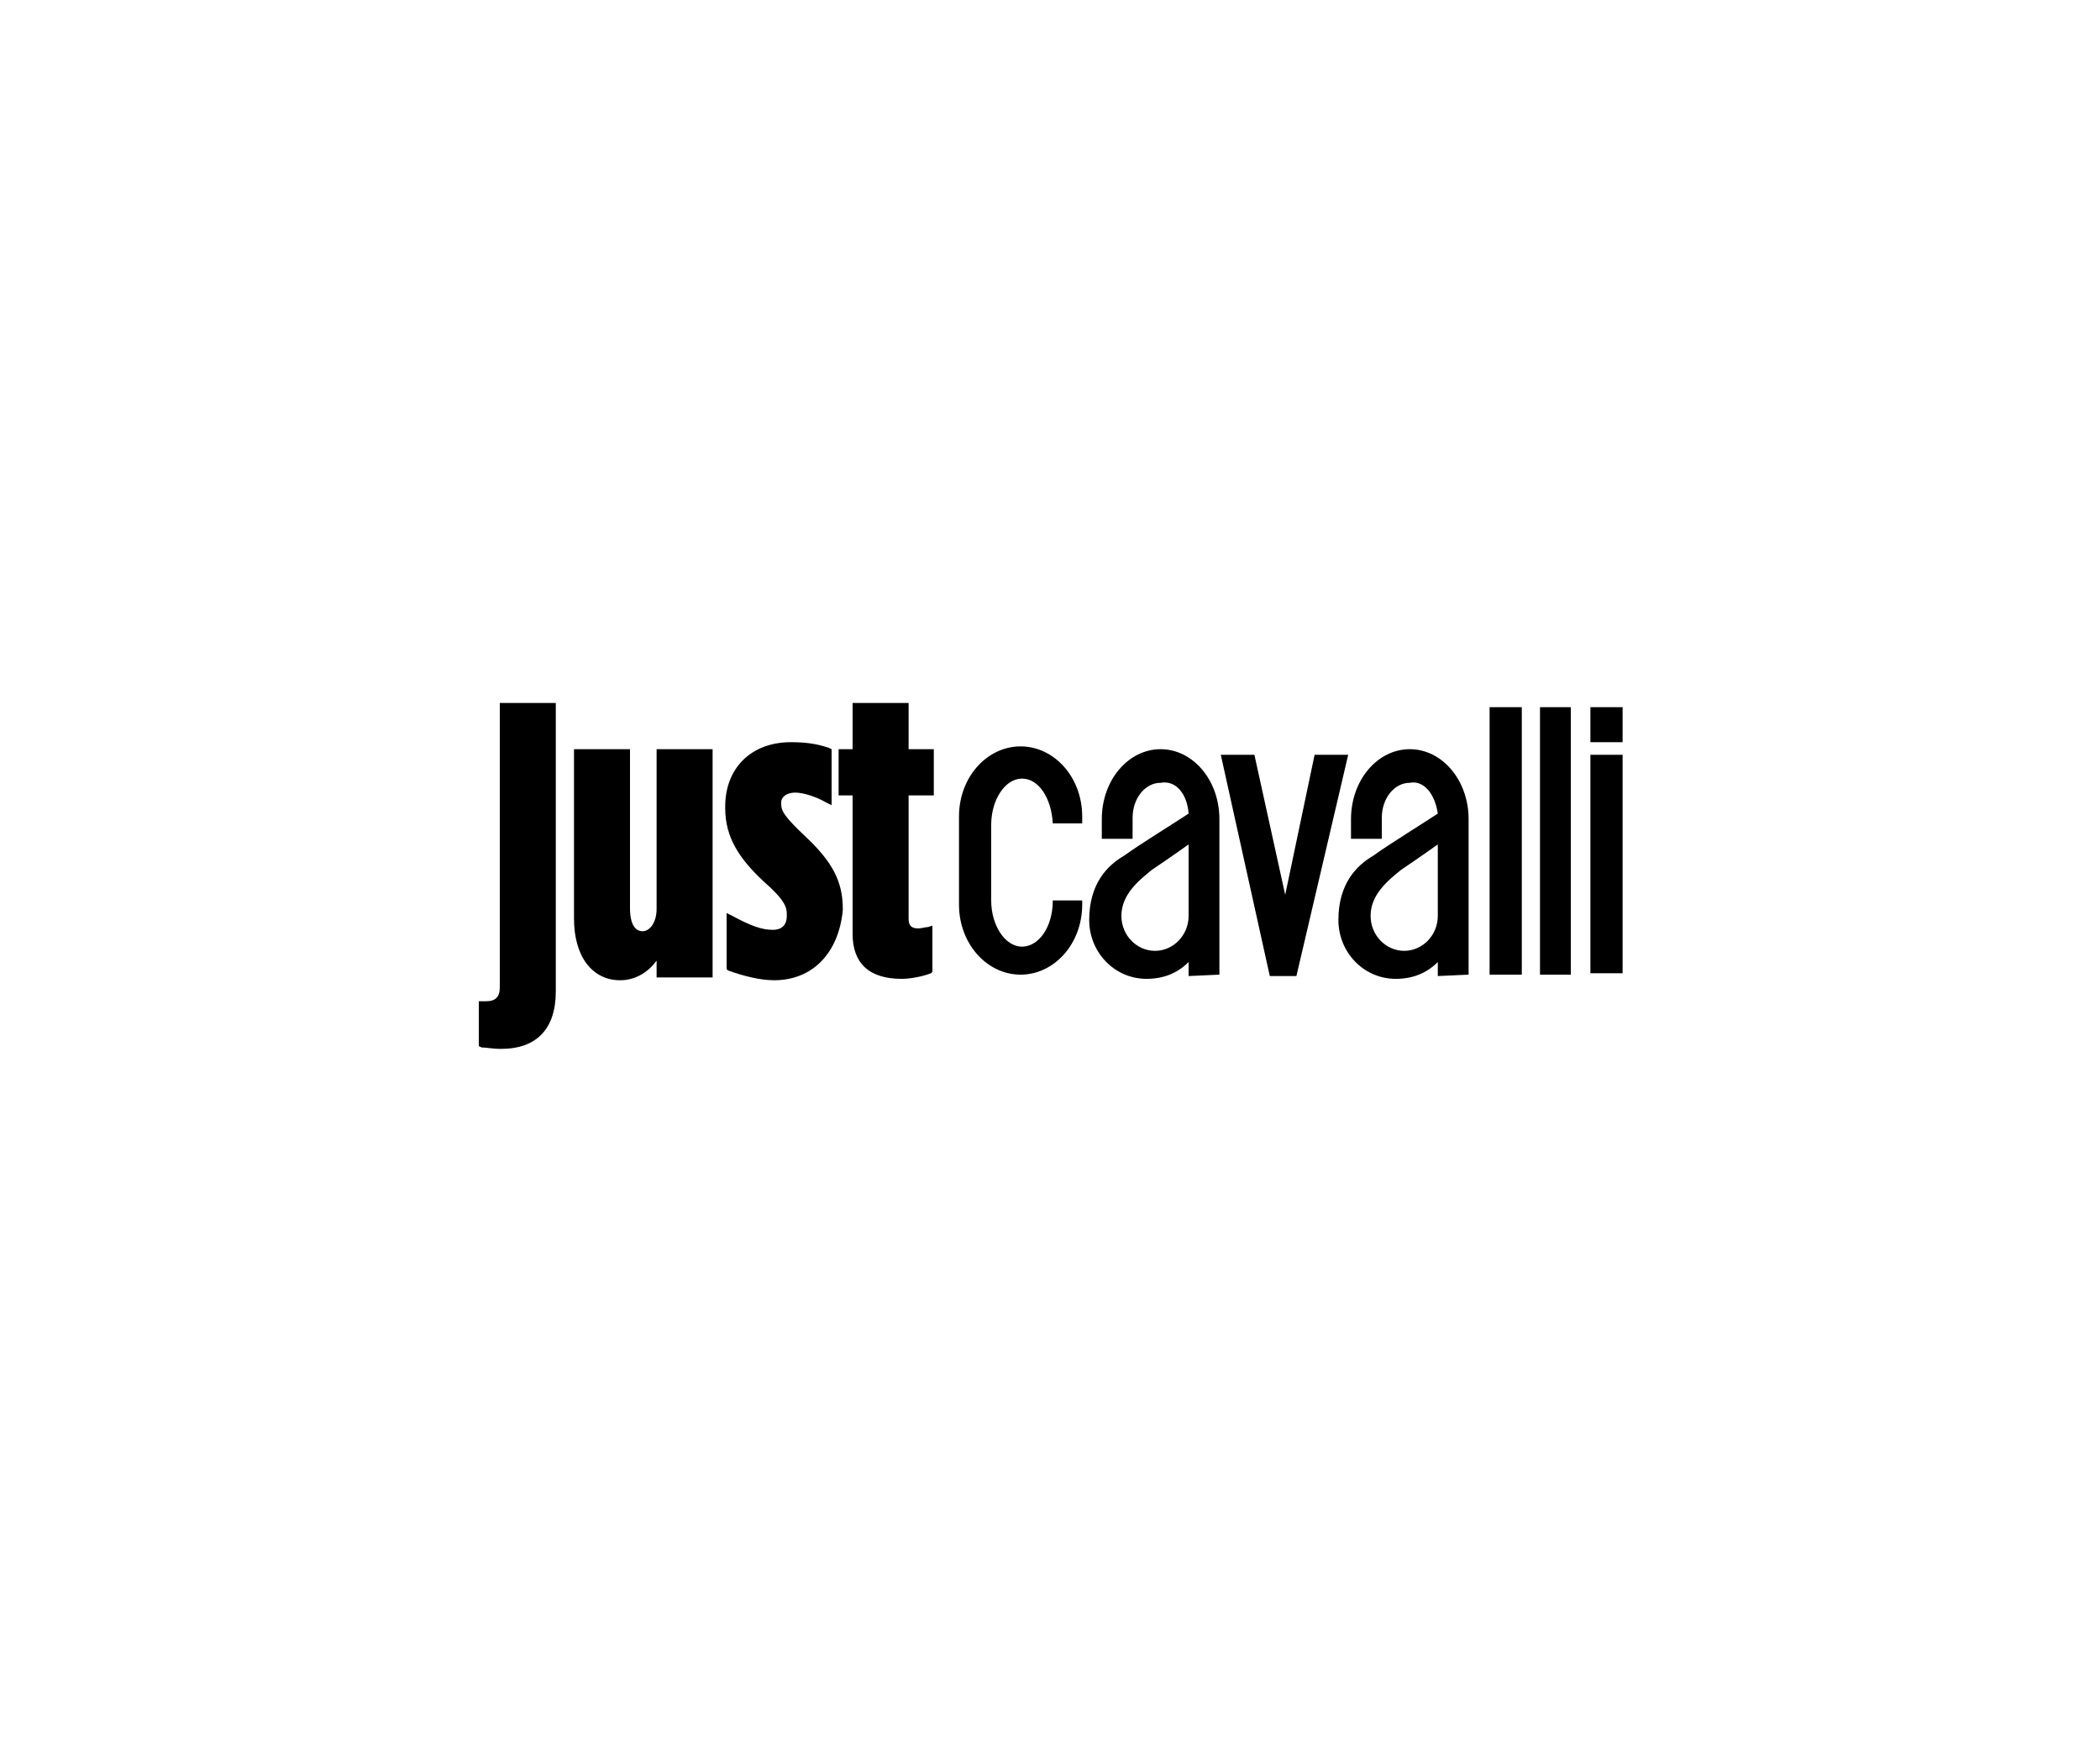
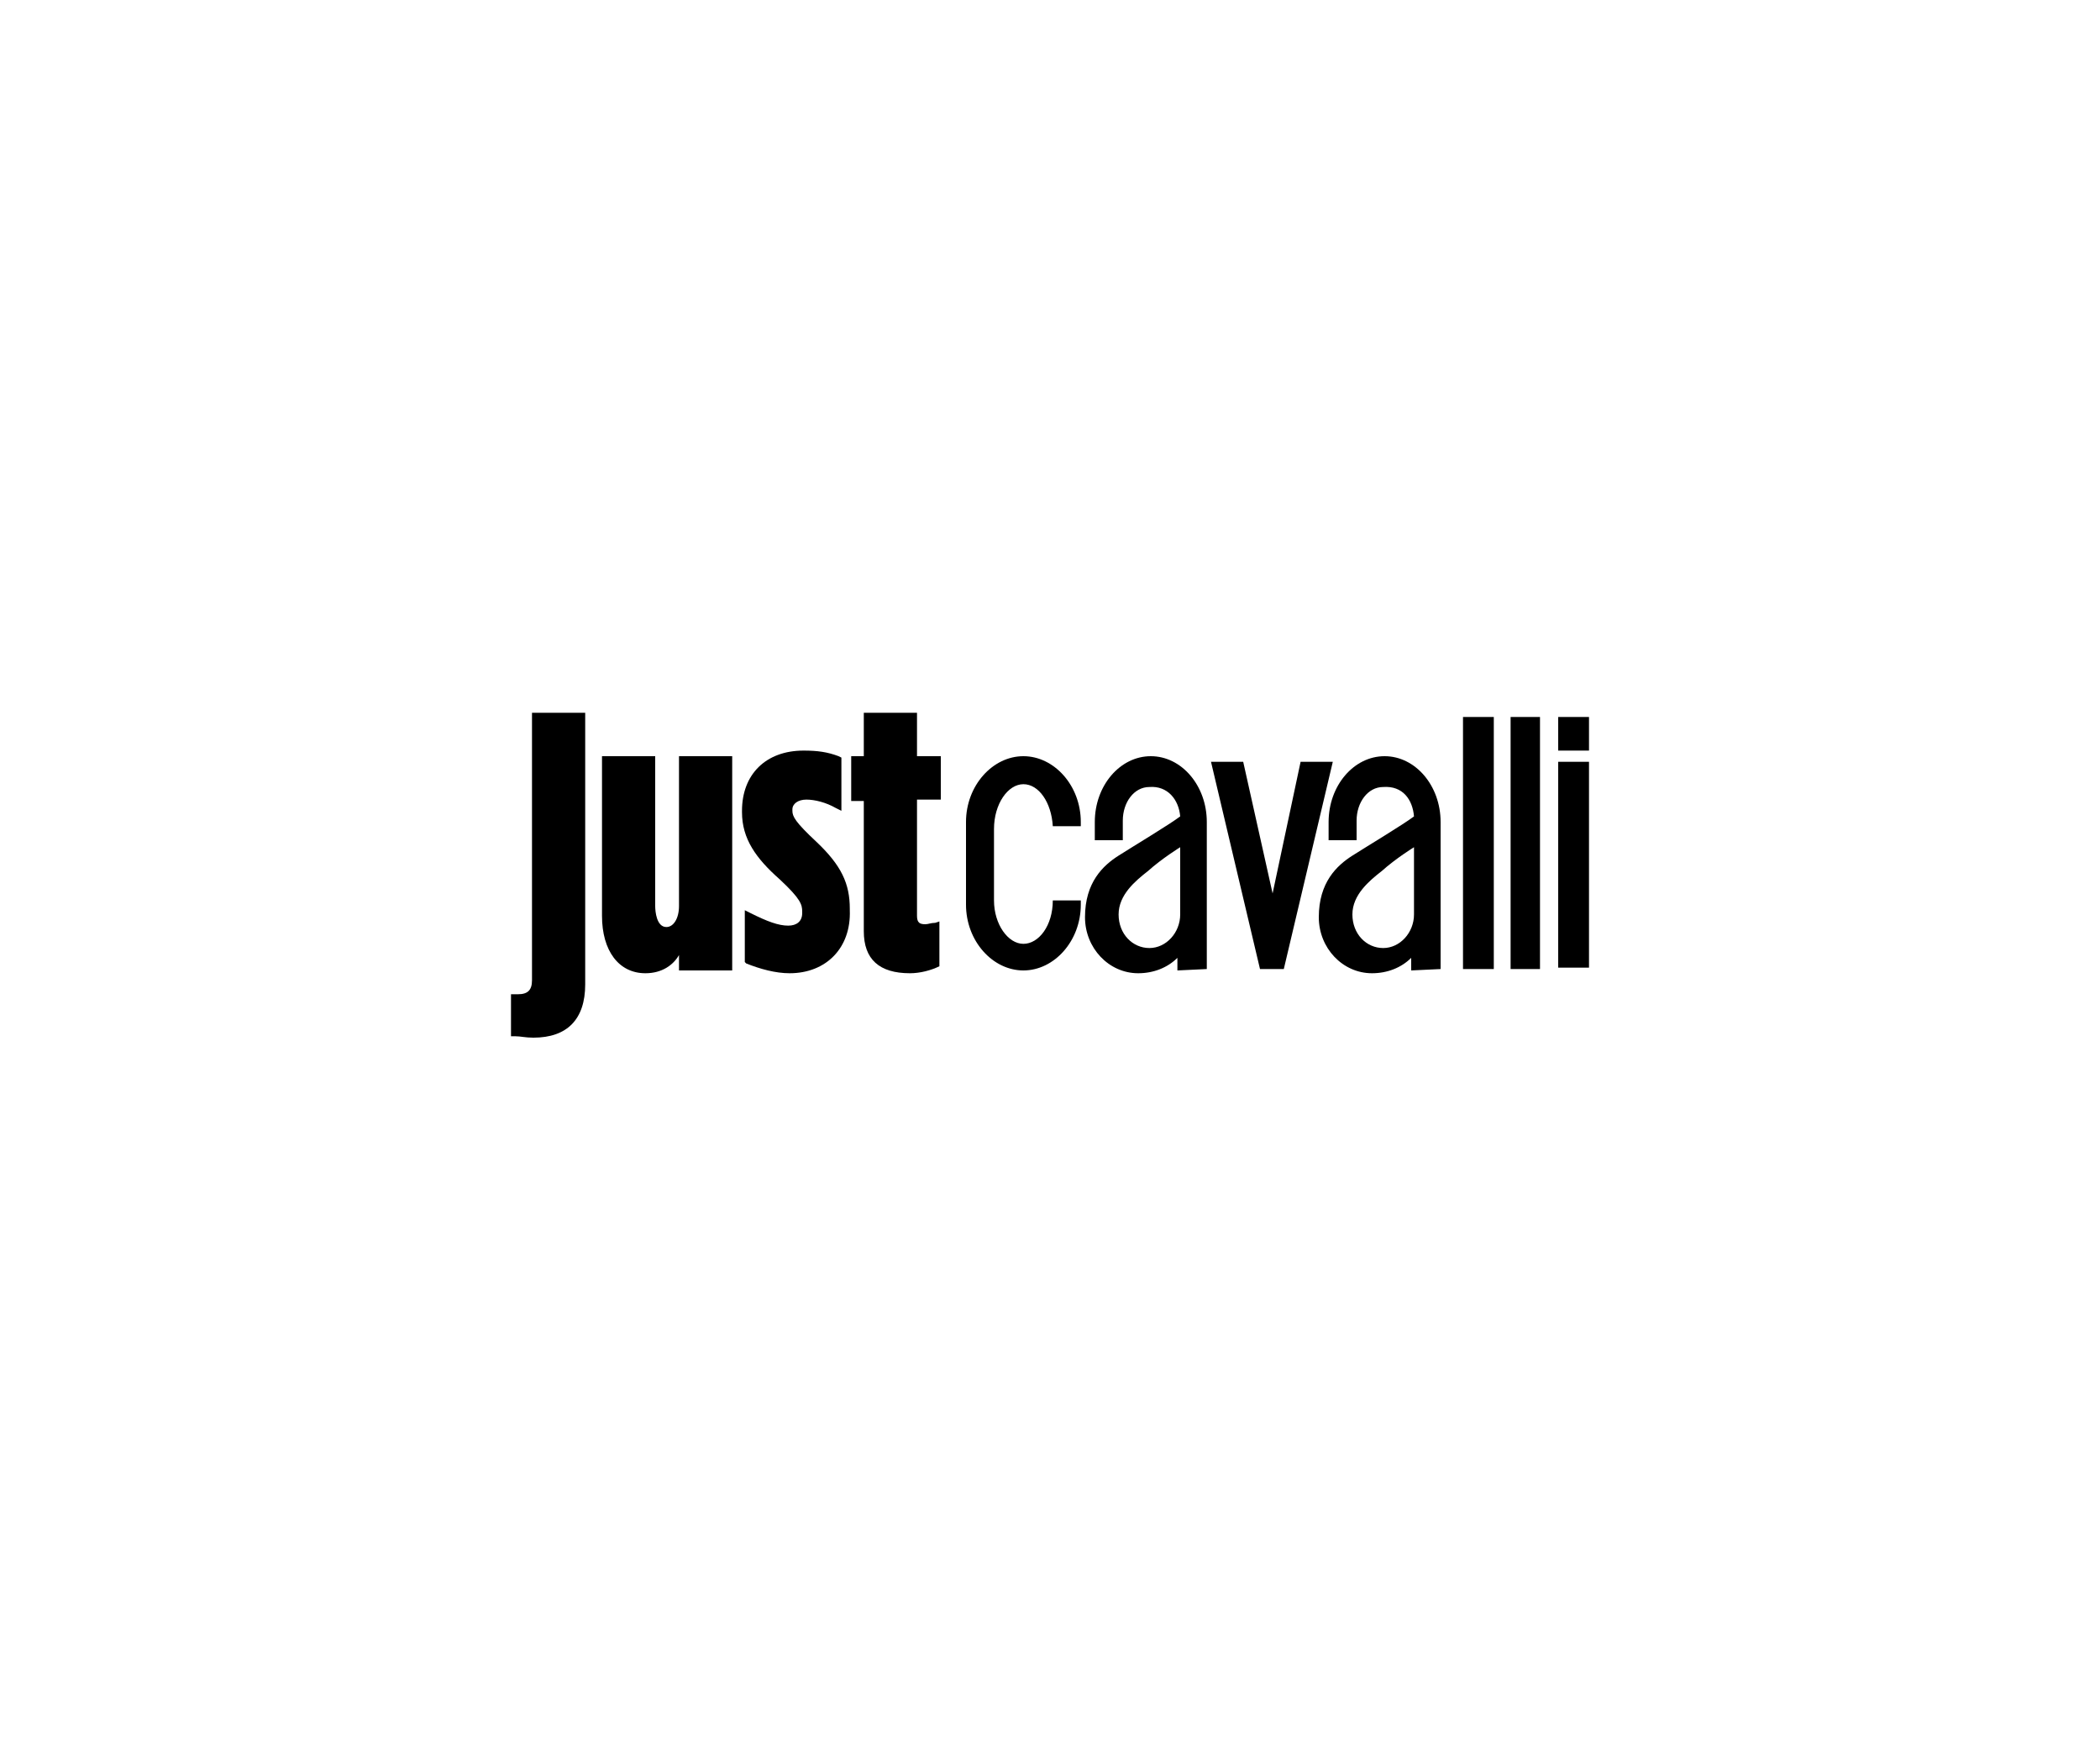
<svg xmlns="http://www.w3.org/2000/svg" version="1.1" id="Layer_1" x="0px" y="0px" viewBox="0 0 150 125" style="enable-background:new 0 0 150 125;" xml:space="preserve">
  <g>
    <g>
-       <path d="M35.8,74.9c-0.7,0-1-0.1-1.4-0.1l-0.2-0.1v-3.2h0.5c0.7,0,1-0.3,1-1V50.2h4v20.6C39.7,73.5,38.3,74.9,35.8,74.9" />
+       <path d="M38.1,74.1c-0.6,0-0.9-0.1-1.3-0.1L36.5,74v-3H37c0.7,0,1-0.3,1-1V50.9h3.8v19.4C41.8,72.8,40.5,74.1,38.1,74.1" />
    </g>
    <g>
-       <path d="M55.3,70c-1,0-2.2-0.3-3.3-0.7l-0.1-0.1v-4l0.4,0.2c1.3,0.7,2.1,1,2.9,1c0.6,0,1-0.3,1-1v-0.1c0-0.5-0.1-1-1.7-2.4    c-1.7-1.6-2.7-3.1-2.7-5.2v-0.1c0-2.7,1.8-4.6,4.7-4.6c1,0,1.8,0.1,2.7,0.4l0.2,0.1v4l-0.4-0.2c-0.7-0.4-1.6-0.7-2.2-0.7    c-0.6,0-1,0.3-1,0.7v0.1c0,0.5,0.2,0.9,1.8,2.4c1.9,1.8,2.6,3.2,2.6,5.1V65C59.9,68.1,58,70,55.3,70" />
+       <path d="M56.4,69.5c-1,0-2.1-0.3-3.1-0.7l-0.1-0.1V65l0.4,0.2c1.2,0.6,2,0.9,2.7,0.9c0.6,0,1-0.3,1-0.9v-0.1    c0-0.5-0.1-0.9-1.6-2.3C54,61.3,53,59.9,53,58v-0.1c0-2.6,1.7-4.3,4.4-4.3c1,0,1.7,0.1,2.5,0.4l0.2,0.1v3.8l-0.4-0.2    c-0.7-0.4-1.5-0.6-2.1-0.6c-0.6,0-1,0.3-1,0.7v0.1c0,0.4,0.2,0.8,1.7,2.2c1.8,1.7,2.4,3,2.4,4.8v0.1C60.8,67.7,59,69.5,56.4,69.5" />
    </g>
    <g>
-       <path d="M44.3,70c-2,0-3.3-1.7-3.3-4.4V53.5h4v11.4c0,0.5,0.1,1.6,0.9,1.6c0.5,0,1-0.6,1-1.6V53.5h4v16.3h-4v-1.2    C46.4,69.3,45.5,70,44.3,70" />
+       <path d="M46.1,69.5c-1.9,0-3.1-1.6-3.1-4.1V54h3.8v10.7c0,0.4,0.1,1.5,0.8,1.5c0.5,0,0.9-0.6,0.9-1.5V54h3.8v15.3h-3.8v-1.1    C48.1,68.9,47.3,69.5,46.1,69.5" />
    </g>
    <g>
-       <path d="M64.4,69.9c-2.3,0-3.5-1.1-3.5-3.2v-9.9h-1v-3.3h1v-3.3h4v3.3h1.8v3.3h-1.8v8.8c0,0.5,0.2,0.7,0.7,0.7    c0.2,0,0.5-0.1,0.7-0.1l0.3-0.1v3.3l-0.1,0.1C66,69.7,65.1,69.9,64.4,69.9" />
+       <path d="M65,69.5c-2.2,0-3.3-1-3.3-3v-9.3h-0.9V54h0.9v-3.1h3.8V54h1.7v3.1h-1.7v8.3c0,0.5,0.2,0.6,0.6,0.6c0.2,0,0.4-0.1,0.7-0.1    l0.3-0.1v3.1L67.1,69C66.5,69.3,65.7,69.5,65,69.5" />
    </g>
    <g>
-       <path d="M102.7,60.3v5.1c0,1.4-1.1,2.5-2.4,2.5s-2.4-1.1-2.4-2.5c0-1.5,1.2-2.5,2.2-3.3C101.3,61.3,102.7,60.3,102.7,60.3     M102.7,58.1c-0.9,0.6-3.5,2.2-4.6,3c-1.2,0.7-2.5,2-2.5,4.6c0,2.3,1.8,4.2,4.1,4.2c1.2,0,2.2-0.4,3-1.2v1l2.2-0.1V58.5    c0-2.8-1.9-5-4.2-5s-4.2,2.2-4.2,5v1.4h2.2v-1.4v-0.1c0-1.4,0.9-2.5,2-2.5C101.7,55.7,102.5,56.7,102.7,58.1L102.7,58.1z     M108.7,50.5v19.1h-2.3V50.5H108.7z M84.9,60.3v5.1c0,1.4-1.1,2.5-2.4,2.5c-1.3,0-2.4-1.1-2.4-2.5c0-1.5,1.2-2.5,2.2-3.3    C83.5,61.3,84.9,60.3,84.9,60.3 M84.9,58.1c-0.9,0.6-3.5,2.2-4.6,3c-1.2,0.7-2.5,2-2.5,4.6c0,2.3,1.8,4.2,4.1,4.2    c1.2,0,2.2-0.4,3-1.2v1l2.2-0.1V58.5c0-2.8-1.9-5-4.2-5c-2.3,0-4.2,2.2-4.2,5v1.4h2.2v-1.4v-0.1c0-1.4,0.9-2.5,2-2.5    C84,55.7,84.8,56.7,84.9,58.1L84.9,58.1z M87.2,53.9h2.4l2.2,10l2.1-10h2.4l-3.7,15.8h-1.9L87.2,53.9z M112.2,50.5v19.1H110V50.5    H112.2z M115.9,50.5V53h-2.3v-2.5H115.9z M115.9,53.9v15.6h-2.3V53.9H115.9z M77.3,58.8h-2.1c-0.1-1.8-1-3.2-2.2-3.2    s-2.2,1.5-2.2,3.3v5.4c0,1.8,1,3.3,2.2,3.3s2.2-1.4,2.2-3.3h2.1v0.3c0,2.8-2,5-4.4,5s-4.4-2.2-4.4-5v-6.3c0-2.8,2-5,4.4-5    s4.4,2.2,4.4,5V58.8z" />
+       <path d="M101,60.5v4.8c0,1.3-1,2.4-2.2,2.4s-2.2-1-2.2-2.4c0-1.4,1.2-2.4,2.1-3.1C99.7,61.3,101,60.5,101,60.5 M101,58.3    c-0.8,0.6-3.3,2.1-4.4,2.8c-1.1,0.7-2.4,1.9-2.4,4.4c0,2.2,1.7,4,3.8,4c1.1,0,2.1-0.4,2.8-1.1v0.9l2.1-0.1V58.7    c0-2.6-1.8-4.7-4-4.7c-2.2,0-4,2.1-4,4.7V60h2v-1.3v-0.1c0-1.3,0.8-2.4,1.9-2.4C100.2,56.1,100.9,57.1,101,58.3L101,58.3z     M106.7,51.2v18h-2.2v-18H106.7z M84.3,60.5v4.8c0,1.3-1,2.4-2.2,2.4s-2.2-1-2.2-2.4c0-1.4,1.2-2.4,2.1-3.1    C83,61.3,84.3,60.5,84.3,60.5 M84.3,58.3c-0.8,0.6-3.3,2.1-4.4,2.8c-1.1,0.7-2.4,1.9-2.4,4.4c0,2.2,1.7,4,3.8,4    c1.1,0,2.1-0.4,2.8-1.1v0.9l2.1-0.1V58.7c0-2.6-1.8-4.7-4-4.7c-2.2,0-4,2.1-4,4.7V60h2v-1.3v-0.1c0-1.3,0.8-2.4,1.9-2.4    C83.4,56.1,84.2,57.1,84.3,58.3L84.3,58.3z M86.5,54.4h2.3l2.1,9.4l2-9.4h2.3l-3.5,14.8H90L86.5,54.4z M110,51.2v18h-2.1v-18H110z     M113.5,51.2v2.4h-2.2v-2.4H113.5z M113.5,54.4v14.7h-2.2V54.4H113.5z M77.2,59h-2c-0.1-1.7-1-3-2.1-3S71,57.4,71,59.2v5.1    c0,1.7,1,3.1,2.1,3.1s2.1-1.3,2.1-3.1h2v0.3c0,2.6-1.9,4.7-4.1,4.7S69,67.2,69,64.6v-5.9c0-2.6,1.9-4.7,4.1-4.7s4.1,2.1,4.1,4.7    V59z" />
    </g>
  </g>
</svg>
